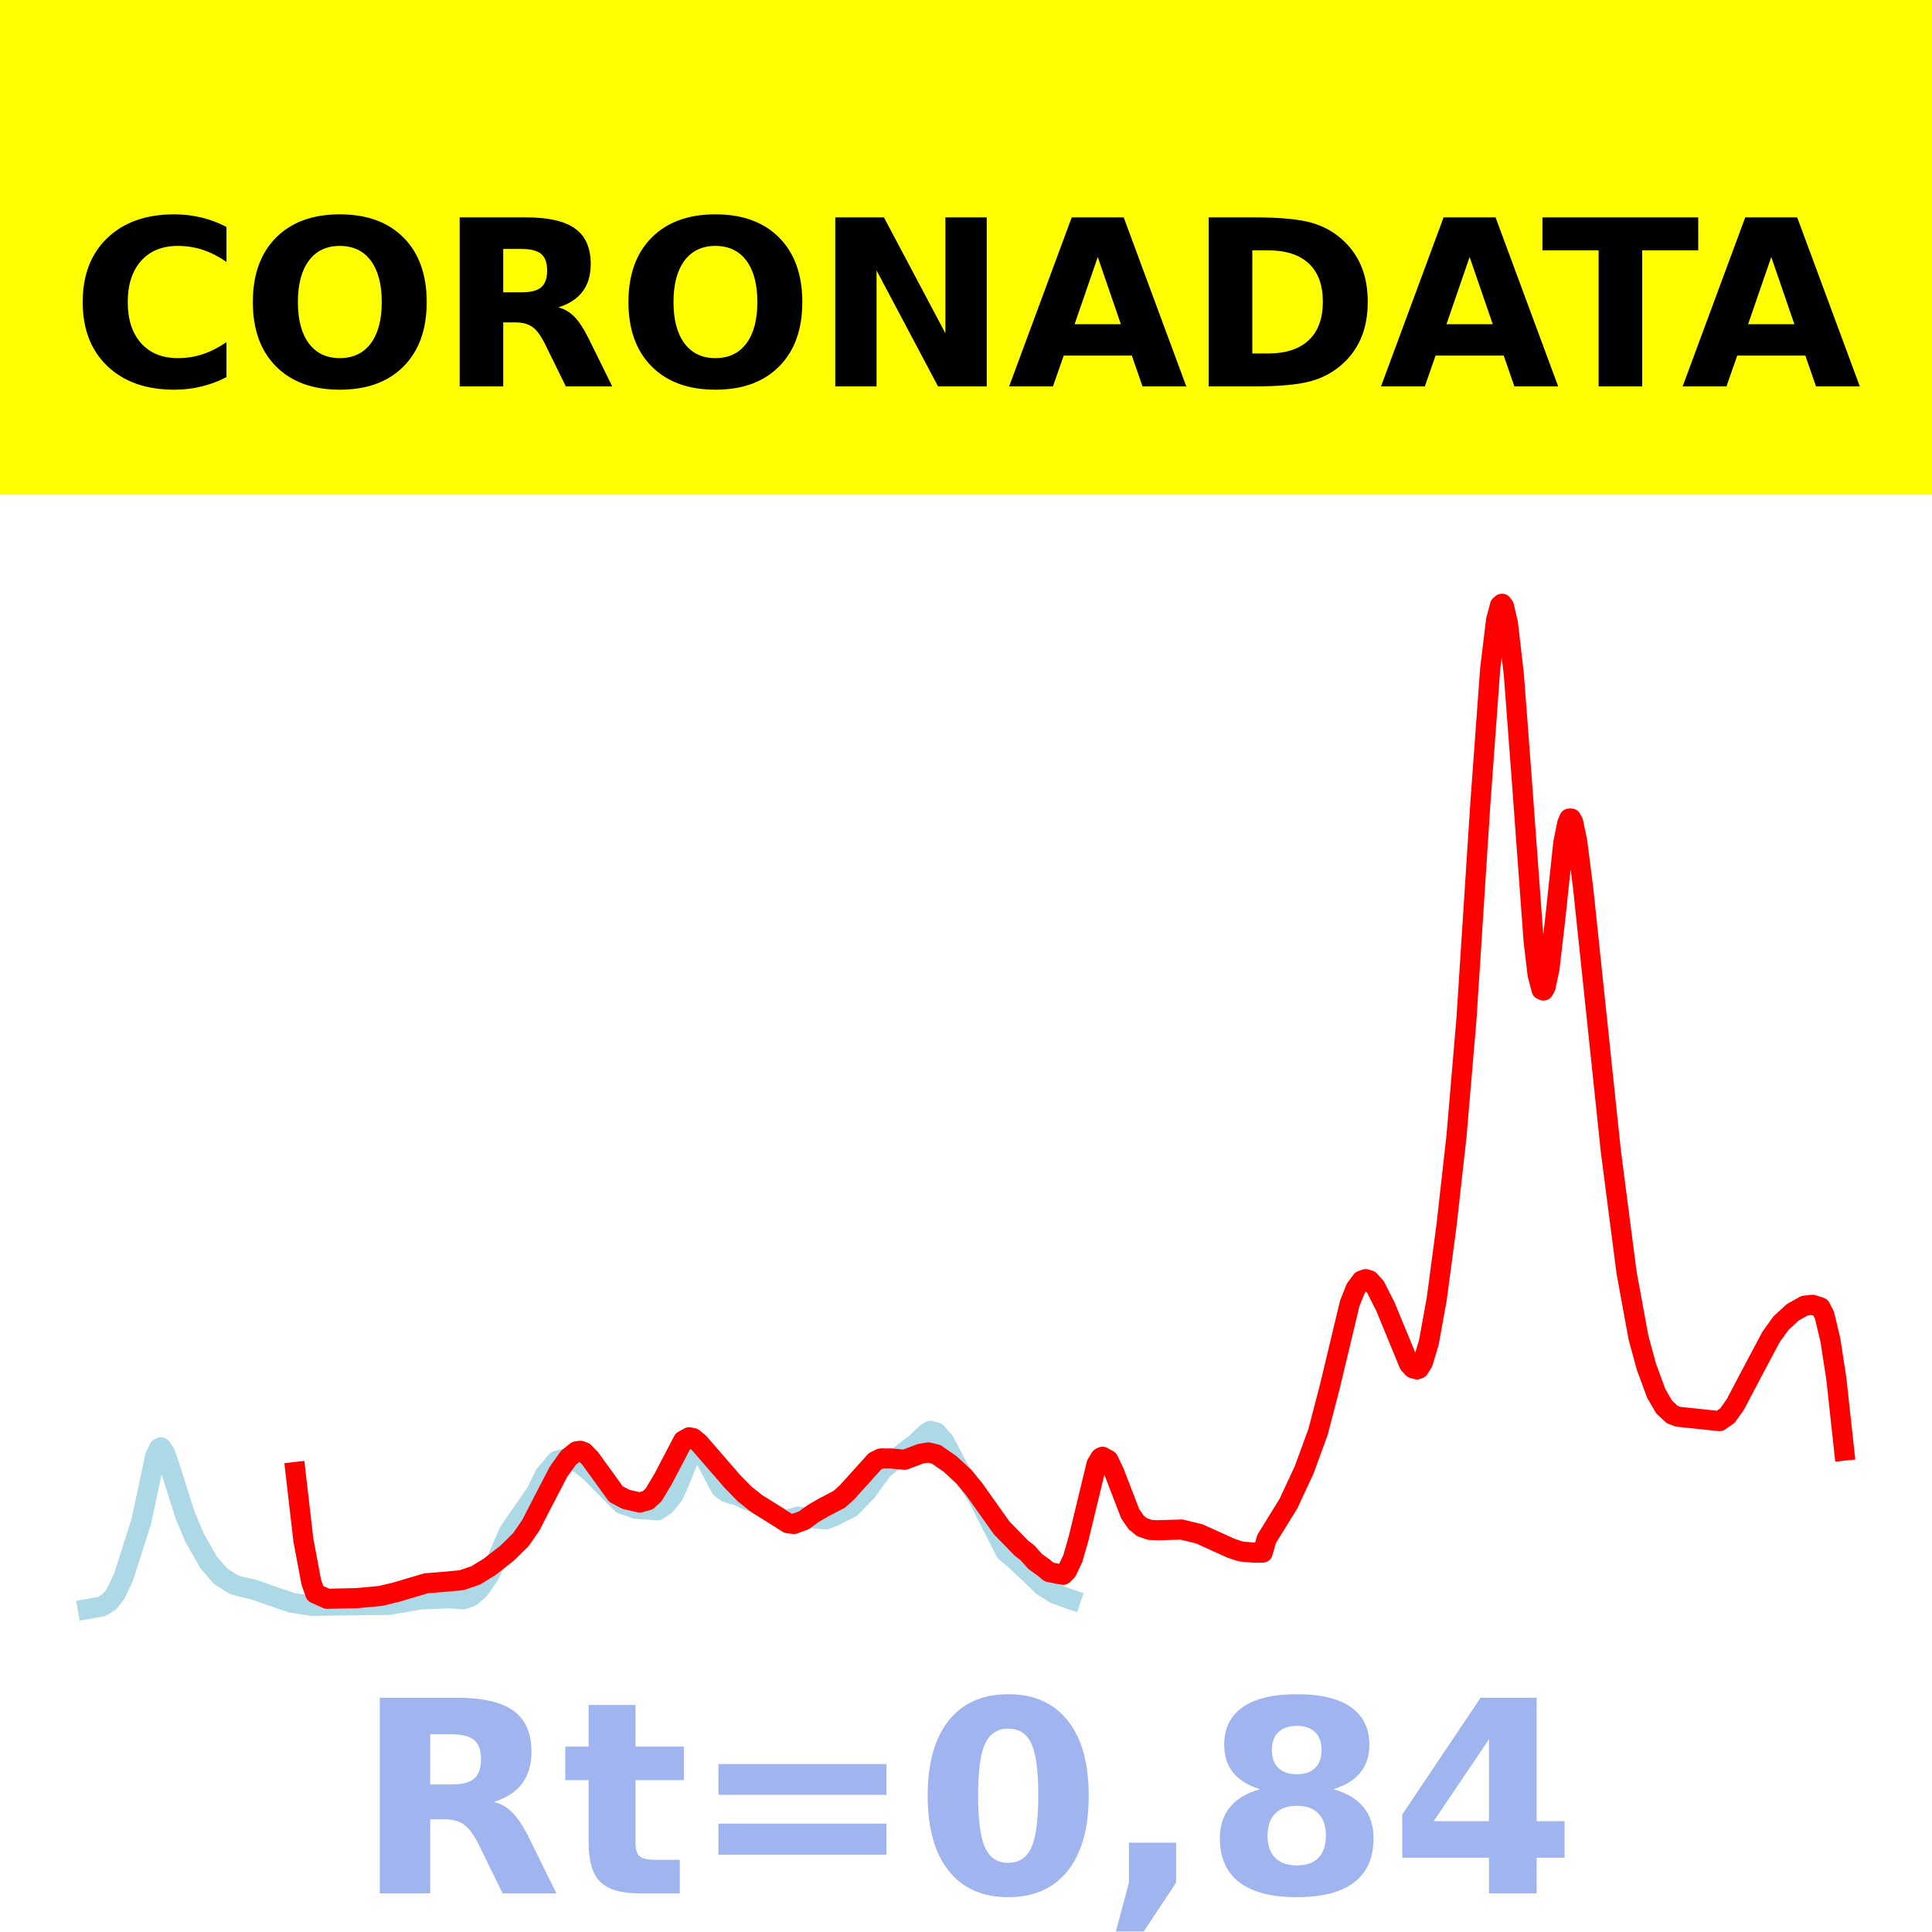
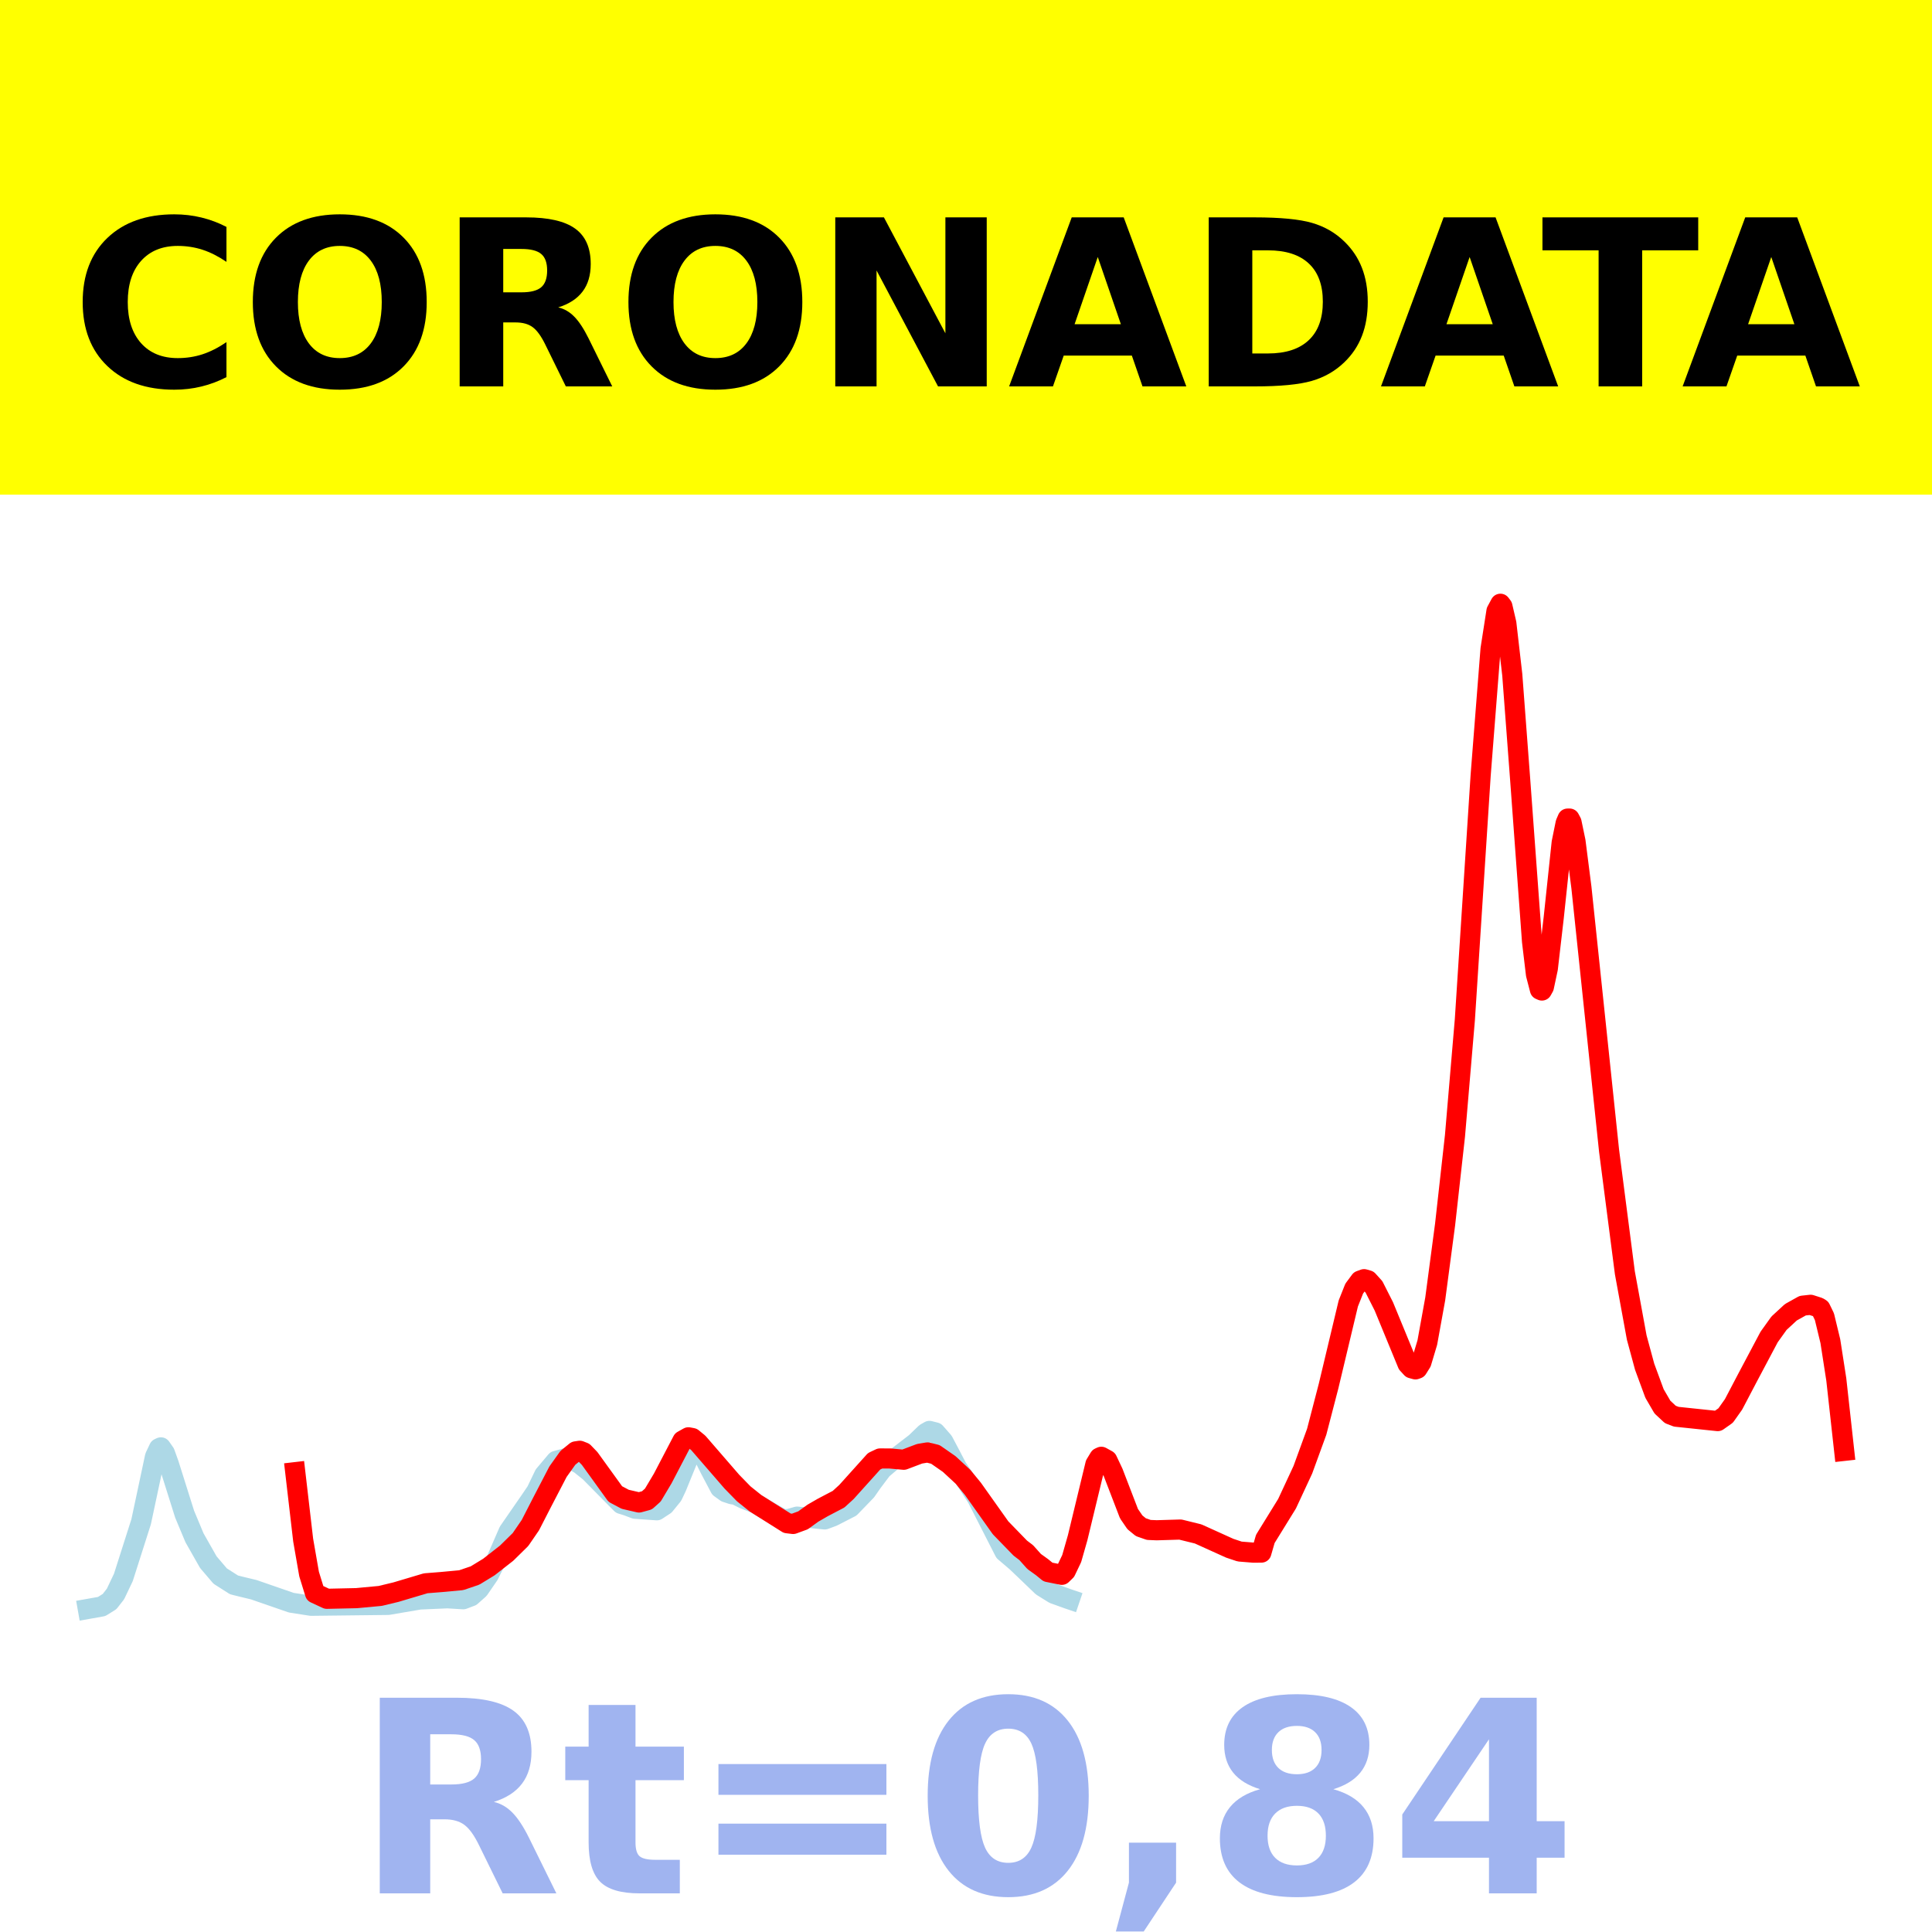
<svg xmlns="http://www.w3.org/2000/svg" xmlns:xlink="http://www.w3.org/1999/xlink" height="144pt" version="1.1" viewBox="0 0 144 144" width="144pt">
  <defs>
    <style type="text/css">*{stroke-linecap:butt;stroke-linejoin:round;}</style>
  </defs>
  <g id="figure_1">
    <g id="patch_1">
      <path d="M 0 144  L 144 144  L 144 0  L 0 0  z " style="fill:#ffffff;" />
    </g>
    <g id="axes_1">
      <g id="patch_2">
        <path d="M 0 144  L 144 144  L 144 0  L 0 0  z " style="fill:#ffffff;" />
      </g>
      <g id="line2d_1">
-         <path clip-path="url(#p02a820de4e)" d="M 6.545 119.923  L 7.577 119.74  L 8.167 119.373  L 8.609 118.808  L 9.199 117.571  L 10.526 113.416  L 11.115 110.651  L 11.558 108.571  L 11.853 107.947  L 12 107.878  L 12.295 108.301  L 12.59 109.119  L 13.769 112.857  L 14.506 114.619  L 15.538 116.435  L 16.423 117.47  L 17.455 118.128  L 18.044 118.275  L 18.929 118.488  L 21.73 119.456  L 23.204 119.685  L 28.953 119.619  L 31.312 119.217  L 33.376 119.127  L 34.555 119.199  L 35.145 118.975  L 35.735 118.45  L 36.472 117.377  L 37.061 116.188  L 37.946 114.154  L 39.568 111.811  L 40.01 111.161  L 40.6 109.936  L 41.484 108.886  L 42.369 108.646  L 43.253 109.117  L 43.99 109.705  L 46.349 112.093  L 46.791 112.229  L 47.381 112.453  L 49.002 112.568  L 49.592 112.182  L 50.182 111.458  L 50.477 110.832  L 51.361 108.662  L 51.803 108.081  L 52.098 108.047  L 52.393 108.334  L 52.983 109.512  L 53.72 110.905  L 54.162 111.225  L 54.604 111.371  L 54.899 111.417  L 55.489 111.711  L 56.373 112.056  L 57.111 112.499  L 57.995 113.01  L 58.437 113.248  L 58.88 113.211  L 59.469 113.04  L 61.533 113.248  L 62.123 113.029  L 63.45 112.35  L 64.629 111.131  L 65.071 110.497  L 65.808 109.517  L 66.545 108.892  L 68.314 107.532  L 69.052 106.821  L 69.346 106.652  L 69.789 106.764  L 70.378 107.436  L 70.821 108.269  L 71.41 109.399  L 72 110.256  L 72.885 111.617  L 74.948 115.656  L 75.833 116.409  L 76.57 117.11  L 77.749 118.242  L 78.634 118.791  L 79.666 119.162  L 79.813 119.212  L 79.813 119.212  " style="fill:none;stroke:#add8e6;stroke-linecap:square;stroke-width:1.5;" />
+         <path clip-path="url(#p352ce98cb1)" d="M 6.545 119.923  L 7.576 119.74  L 8.165 119.373  L 8.607 118.808  L 9.196 117.571  L 10.521 113.416  L 11.11 110.651  L 11.552 108.571  L 11.847 107.947  L 11.994 107.878  L 12.288 108.301  L 12.583 109.119  L 13.761 112.857  L 14.497 114.619  L 15.528 116.435  L 16.411 117.47  L 17.442 118.128  L 18.031 118.275  L 18.915 118.488  L 21.713 119.456  L 23.185 119.685  L 28.928 119.619  L 31.284 119.217  L 33.346 119.127  L 34.524 119.199  L 35.113 118.975  L 35.702 118.45  L 36.438 117.377  L 37.027 116.188  L 37.911 114.154  L 39.53 111.811  L 39.972 111.161  L 40.561 109.936  L 41.445 108.886  L 42.328 108.646  L 43.212 109.117  L 43.948 109.705  L 46.304 112.093  L 46.746 112.229  L 47.335 112.453  L 48.955 112.568  L 49.544 112.182  L 50.133 111.458  L 50.427 110.832  L 51.311 108.662  L 51.753 108.081  L 52.047 108.047  L 52.342 108.334  L 52.931 109.512  L 53.667 110.905  L 54.109 111.225  L 54.55 111.371  L 54.845 111.417  L 55.434 111.711  L 56.317 112.056  L 57.054 112.499  L 57.937 113.01  L 58.379 113.248  L 58.821 113.211  L 59.41 113.04  L 61.471 113.248  L 62.06 113.029  L 63.386 112.35  L 64.564 111.131  L 65.005 110.497  L 65.742 109.517  L 66.478 108.892  L 68.245 107.532  L 68.981 106.821  L 69.276 106.652  L 69.718 106.764  L 70.307 107.436  L 70.748 108.269  L 71.337 109.399  L 71.926 110.256  L 72.81 111.617  L 74.871 115.656  L 75.755 116.409  L 76.491 117.11  L 77.669 118.242  L 78.553 118.791  L 79.584 119.162  L 79.731 119.212  L 79.731 119.212  " style="fill:none;stroke:#add8e6;stroke-linecap:square;stroke-width:1.5;" />
      </g>
      <g id="line2d_2">
-         <path clip-path="url(#p02a820de4e)" d="M 22.025 109.716  L 22.614 114.804  L 23.204 117.938  L 23.499 118.768  L 24.383 119.165  L 26.595 119.116  L 28.364 118.951  L 29.543 118.667  L 31.754 118.009  L 32.934 117.915  L 34.408 117.778  L 35.44 117.428  L 36.472 116.798  L 37.799 115.762  L 38.83 114.748  L 39.568 113.676  L 40.452 111.954  L 41.631 109.689  L 42.369 108.657  L 42.958 108.177  L 43.253 108.132  L 43.548 108.248  L 43.99 108.706  L 45.907 111.357  L 46.644 111.748  L 47.676 111.987  L 48.265 111.827  L 48.708 111.432  L 49.445 110.197  L 50.919 107.376  L 51.361 107.128  L 51.656 107.183  L 52.098 107.545  L 54.604 110.435  L 55.489 111.341  L 56.373 112.049  L 58.732 113.533  L 59.174 113.587  L 59.912 113.316  L 60.649 112.784  L 61.386 112.359  L 62.565 111.742  L 63.155 111.203  L 65.219 108.913  L 65.661 108.705  L 66.398 108.707  L 67.43 108.801  L 68.609 108.355  L 69.199 108.256  L 69.789 108.404  L 70.821 109.12  L 71.853 110.074  L 72.59 110.969  L 74.654 113.874  L 76.128 115.39  L 76.57 115.726  L 77.16 116.385  L 77.749 116.809  L 78.192 117.17  L 79.224 117.378  L 79.518 117.093  L 79.961 116.167  L 80.403 114.62  L 81.73 109.134  L 82.025 108.647  L 82.172 108.58  L 82.614 108.825  L 83.057 109.759  L 84.236 112.82  L 84.678 113.465  L 85.12 113.827  L 85.71 114.032  L 86.3 114.057  L 88.069 114.004  L 89.396 114.33  L 91.754 115.396  L 92.491 115.642  L 93.523 115.726  L 94.113 115.721  L 94.408 114.702  L 96.029 112.079  L 97.209 109.546  L 98.241 106.718  L 99.125 103.322  L 100.6 97.153  L 101.042 96.045  L 101.484 95.449  L 101.779 95.342  L 102.074 95.428  L 102.516 95.917  L 103.253 97.371  L 105.022 101.663  L 105.317 101.984  L 105.612 102.065  L 105.759 102.012  L 106.054 101.542  L 106.496 100.064  L 107.086 96.814  L 107.823 91.265  L 108.56 84.664  L 109.297 76.002  L 110.329 60.005  L 111.066 49.887  L 111.509 46.228  L 111.803 45.117  L 111.951 45  L 112.098 45.194  L 112.393 46.46  L 112.835 50.294  L 113.425 58.113  L 114.31 70.163  L 114.604 72.632  L 114.899 73.763  L 115.047 73.828  L 115.194 73.565  L 115.489 72.188  L 115.931 68.374  L 116.521 62.812  L 116.816 61.356  L 116.963 61.013  L 117.111 61.011  L 117.258 61.286  L 117.553 62.703  L 117.995 66.157  L 120.059 85.77  L 121.238 94.872  L 122.123 99.695  L 122.713 101.867  L 123.45 103.865  L 124.039 104.876  L 124.629 105.425  L 125.071 105.595  L 128.167 105.92  L 128.757 105.505  L 129.346 104.674  L 130.378 102.708  L 132 99.654  L 132.737 98.626  L 133.622 97.81  L 134.506 97.317  L 135.096 97.252  L 135.686 97.445  L 135.98 98.008  L 136.423 99.861  L 136.865 102.723  L 137.455 108.118  L 137.455 108.118  " style="fill:none;stroke:#ff0000;stroke-linecap:square;stroke-width:1.5;" />
+         <path clip-path="url(#p352ce98cb1)" d="M 22.007 109.726  L 22.596 114.789  L 23.038 117.322  L 23.48 118.754  L 24.363 119.165  L 26.572 119.116  L 28.339 118.951  L 29.517 118.667  L 31.726 118.009  L 32.904 117.915  L 34.377 117.778  L 35.407 117.428  L 36.438 116.798  L 37.763 115.762  L 38.794 114.748  L 39.53 113.676  L 40.414 111.954  L 41.592 109.689  L 42.328 108.657  L 42.917 108.177  L 43.212 108.132  L 43.506 108.248  L 43.948 108.706  L 45.862 111.357  L 46.599 111.748  L 47.629 111.987  L 48.218 111.827  L 48.66 111.432  L 49.396 110.197  L 50.869 107.376  L 51.311 107.128  L 51.605 107.183  L 52.047 107.545  L 54.55 110.435  L 55.434 111.341  L 56.317 112.049  L 58.673 113.533  L 59.115 113.587  L 59.852 113.316  L 60.588 112.784  L 61.324 112.359  L 62.502 111.742  L 63.091 111.203  L 65.153 108.913  L 65.594 108.705  L 66.331 108.707  L 67.361 108.801  L 68.54 108.355  L 69.129 108.256  L 69.718 108.404  L 70.748 109.12  L 71.779 110.074  L 72.515 110.969  L 74.577 113.874  L 76.049 115.39  L 76.491 115.726  L 77.08 116.385  L 77.669 116.809  L 78.111 117.17  L 79.142 117.378  L 79.436 117.093  L 79.878 116.167  L 80.32 114.62  L 81.645 109.134  L 81.94 108.647  L 82.087 108.58  L 82.529 108.825  L 82.97 109.759  L 84.148 112.82  L 84.59 113.465  L 85.032 113.827  L 85.621 114.032  L 86.21 114.057  L 87.977 114.004  L 89.302 114.33  L 91.658 115.396  L 92.395 115.642  L 93.426 115.726  L 94.015 115.721  L 94.309 114.702  L 95.929 112.079  L 97.107 109.546  L 98.138 106.718  L 99.021 103.322  L 100.494 97.153  L 100.935 96.045  L 101.377 95.449  L 101.672 95.342  L 101.966 95.428  L 102.408 95.917  L 103.144 97.371  L 104.911 101.663  L 105.206 101.984  L 105.5 102.065  L 105.648 102.012  L 105.942 101.542  L 106.384 100.064  L 106.973 96.814  L 107.709 91.265  L 108.445 84.664  L 109.182 76.002  L 110.36 57.779  L 111.096 48.382  L 111.538 45.545  L 111.832 45  L 111.98 45.194  L 112.274 46.46  L 112.716 50.294  L 113.305 58.113  L 114.188 70.163  L 114.483 72.632  L 114.777 73.763  L 114.925 73.828  L 115.072 73.565  L 115.366 72.188  L 115.808 68.374  L 116.397 62.812  L 116.692 61.356  L 116.839 61.013  L 116.986 61.011  L 117.133 61.286  L 117.428 62.703  L 117.87 66.157  L 119.931 85.77  L 121.109 94.872  L 121.993 99.695  L 122.582 101.867  L 123.318 103.865  L 123.907 104.876  L 124.496 105.425  L 124.938 105.595  L 128.03 105.92  L 128.619 105.505  L 129.208 104.674  L 130.239 102.709  L 131.859 99.654  L 132.595 98.626  L 133.479 97.81  L 134.362 97.317  L 134.951 97.252  L 135.54 97.441  L 135.687 97.53  L 135.982 98.137  L 136.424 99.967  L 136.866 102.811  L 137.455 108.139  L 137.455 108.139  " style="fill:none;stroke:#ff0000;stroke-linecap:square;stroke-width:1.5;" />
      </g>
      <g id="patch_3">
        <path d="M 0 144  L 0 0  " style="fill:none;stroke:#ffffff;stroke-linecap:square;stroke-linejoin:miter;stroke-width:0.8;" />
      </g>
      <g id="patch_4">
        <path d="M 144 144  L 144 0  " style="fill:none;stroke:#ffffff;stroke-linecap:square;stroke-linejoin:miter;stroke-width:0.8;" />
      </g>
      <g id="patch_5">
        <path d="M 0 144  L 144 144  " style="fill:none;stroke:#ffffff;stroke-linecap:square;stroke-linejoin:miter;stroke-width:0.8;" />
      </g>
      <g id="patch_6">
        <path d="M 0 0  L 144 0  " style="fill:none;stroke:#ffffff;stroke-linecap:square;stroke-linejoin:miter;stroke-width:0.8;" />
      </g>
    </g>
    <g id="text_1">
      <g id="patch_7">
        <path d="M -64.848 36.368  L 208.848 36.368  L 208.848 -7.654  L -64.848 -7.654  z " style="fill:#ffff00;stroke:#ffff00;stroke-linejoin:miter;" />
      </g>
      <g transform="translate(72 9.45018)scale(0.1728 -0.1728)" />
      <g transform="translate(-60.87375 28.8)scale(0.1728 -0.1728)">
        <defs>
          <path id="DejaVuSans-Bold-32" />
          <path d="M 67 4  Q 61.812 1.312 56.203 -0.047  Q 50.594 -1.422 44.484 -1.422  Q 26.266 -1.422 15.625 8.766  Q 4.984 18.953 4.984 36.375  Q 4.984 53.859 15.625 64.031  Q 26.266 74.219 44.484 74.219  Q 50.594 74.219 56.203 72.844  Q 61.812 71.484 67 68.797  L 67 53.719  Q 61.766 57.281 56.688 58.938  Q 51.609 60.594 46 60.594  Q 35.938 60.594 30.172 54.141  Q 24.422 47.703 24.422 36.375  Q 24.422 25.094 30.172 18.641  Q 35.938 12.203 46 12.203  Q 51.609 12.203 56.688 13.859  Q 61.766 15.531 67 19.094  z " id="DejaVuSans-Bold-67" />
          <path d="M 42.484 60.594  Q 33.891 60.594 29.156 54.25  Q 24.422 47.906 24.422 36.375  Q 24.422 24.906 29.156 18.547  Q 33.891 12.203 42.484 12.203  Q 51.125 12.203 55.859 18.547  Q 60.594 24.906 60.594 36.375  Q 60.594 47.906 55.859 54.25  Q 51.125 60.594 42.484 60.594  z M 42.484 74.219  Q 60.062 74.219 70.016 64.156  Q 79.984 54.109 79.984 36.375  Q 79.984 18.703 70.016 8.641  Q 60.062 -1.422 42.484 -1.422  Q 24.953 -1.422 14.969 8.641  Q 4.984 18.703 4.984 36.375  Q 4.984 54.109 14.969 64.156  Q 24.953 74.219 42.484 74.219  z " id="DejaVuSans-Bold-79" />
          <path d="M 35.891 40.578  Q 41.797 40.578 44.359 42.766  Q 46.922 44.969 46.922 50  Q 46.922 54.984 44.359 57.125  Q 41.797 59.281 35.891 59.281  L 27.984 59.281  L 27.984 40.578  z M 27.984 27.594  L 27.984 0  L 9.188 0  L 9.188 72.906  L 37.891 72.906  Q 52.297 72.906 59 68.062  Q 65.719 63.234 65.719 52.781  Q 65.719 45.562 62.219 40.922  Q 58.734 36.281 51.703 34.078  Q 55.562 33.203 58.609 30.094  Q 61.672 27 64.797 20.703  L 75 0  L 54.984 0  L 46.094 18.109  Q 43.406 23.578 40.641 25.578  Q 37.891 27.594 33.297 27.594  z " id="DejaVuSans-Bold-82" />
          <path d="M 9.188 72.906  L 30.172 72.906  L 56.688 22.906  L 56.688 72.906  L 74.516 72.906  L 74.516 0  L 53.516 0  L 27 50  L 27 0  L 9.188 0  z " id="DejaVuSans-Bold-78" />
          <path d="M 53.422 13.281  L 24.031 13.281  L 19.391 0  L 0.484 0  L 27.484 72.906  L 49.906 72.906  L 76.906 0  L 58.016 0  z M 28.719 26.812  L 48.688 26.812  L 38.719 55.812  z " id="DejaVuSans-Bold-65" />
          <path d="M 27.984 58.688  L 27.984 14.203  L 34.719 14.203  Q 46.234 14.203 52.312 19.922  Q 58.406 25.641 58.406 36.531  Q 58.406 47.359 52.344 53.016  Q 46.297 58.688 34.719 58.688  z M 9.188 72.906  L 29 72.906  Q 45.609 72.906 53.734 70.531  Q 61.859 68.172 67.672 62.5  Q 72.797 57.562 75.281 51.109  Q 77.781 44.672 77.781 36.531  Q 77.781 28.266 75.281 21.797  Q 72.797 15.328 67.672 10.406  Q 61.812 4.734 53.609 2.359  Q 45.406 0 29 0  L 9.188 0  z " id="DejaVuSans-Bold-68" />
          <path d="M 0.484 72.906  L 67.672 72.906  L 67.672 58.688  L 43.5 58.688  L 43.5 0  L 24.703 0  L 24.703 58.688  L 0.484 58.688  z " id="DejaVuSans-Bold-84" />
        </defs>
        <use xlink:href="#DejaVuSans-Bold-32" />
        <use x="34.814" xlink:href="#DejaVuSans-Bold-32" />
        <use x="69.629" xlink:href="#DejaVuSans-Bold-32" />
        <use x="104.443" xlink:href="#DejaVuSans-Bold-32" />
        <use x="139.258" xlink:href="#DejaVuSans-Bold-32" />
        <use x="174.072" xlink:href="#DejaVuSans-Bold-32" />
        <use x="208.887" xlink:href="#DejaVuSans-Bold-32" />
        <use x="243.701" xlink:href="#DejaVuSans-Bold-32" />
        <use x="278.516" xlink:href="#DejaVuSans-Bold-32" />
        <use x="313.33" xlink:href="#DejaVuSans-Bold-32" />
        <use x="348.145" xlink:href="#DejaVuSans-Bold-32" />
        <use x="382.959" xlink:href="#DejaVuSans-Bold-67" />
        <use x="456.348" xlink:href="#DejaVuSans-Bold-79" />
        <use x="541.357" xlink:href="#DejaVuSans-Bold-82" />
        <use x="618.359" xlink:href="#DejaVuSans-Bold-79" />
        <use x="703.369" xlink:href="#DejaVuSans-Bold-78" />
        <use x="787.061" xlink:href="#DejaVuSans-Bold-65" />
        <use x="864.453" xlink:href="#DejaVuSans-Bold-68" />
        <use x="947.461" xlink:href="#DejaVuSans-Bold-65" />
        <use x="1017.104" xlink:href="#DejaVuSans-Bold-84" />
        <use x="1077.566" xlink:href="#DejaVuSans-Bold-65" />
        <use x="1154.959" xlink:href="#DejaVuSans-Bold-32" />
        <use x="1189.773" xlink:href="#DejaVuSans-Bold-32" />
        <use x="1224.588" xlink:href="#DejaVuSans-Bold-32" />
        <use x="1259.402" xlink:href="#DejaVuSans-Bold-32" />
        <use x="1294.217" xlink:href="#DejaVuSans-Bold-32" />
        <use x="1329.031" xlink:href="#DejaVuSans-Bold-32" />
        <use x="1363.846" xlink:href="#DejaVuSans-Bold-32" />
        <use x="1398.66" xlink:href="#DejaVuSans-Bold-32" />
        <use x="1433.475" xlink:href="#DejaVuSans-Bold-32" />
        <use x="1468.289" xlink:href="#DejaVuSans-Bold-32" />
        <use x="1503.104" xlink:href="#DejaVuSans-Bold-32" />
      </g>
    </g>
    <g id="text_2">
      <g style="fill:#4169e1;opacity:0.5;" transform="translate(26.46875 141.12)scale(0.2 -0.2)">
        <defs>
          <path d="M 27.484 70.219  L 27.484 54.688  L 45.516 54.688  L 45.516 42.188  L 27.484 42.188  L 27.484 19  Q 27.484 15.188 29 13.844  Q 30.516 12.5 35.016 12.5  L 44 12.5  L 44 0  L 29 0  Q 18.656 0 14.328 4.312  Q 10.016 8.641 10.016 19  L 10.016 42.188  L 1.312 42.188  L 1.312 54.688  L 10.016 54.688  L 10.016 70.219  z " id="DejaVuSans-Bold-116" />
          <path d="M 10.594 48.188  L 73.188 48.188  L 73.188 36.719  L 10.594 36.719  z M 10.594 25.984  L 73.188 25.984  L 73.188 14.406  L 10.594 14.406  z " id="DejaVuSans-Bold-61" />
          <path d="M 46 36.531  Q 46 50.203 43.438 55.781  Q 40.875 61.375 34.812 61.375  Q 28.766 61.375 26.172 55.781  Q 23.578 50.203 23.578 36.531  Q 23.578 22.703 26.172 17.031  Q 28.766 11.375 34.812 11.375  Q 40.828 11.375 43.406 17.031  Q 46 22.703 46 36.531  z M 64.797 36.375  Q 64.797 18.266 56.984 8.422  Q 49.172 -1.422 34.812 -1.422  Q 20.406 -1.422 12.594 8.422  Q 4.781 18.266 4.781 36.375  Q 4.781 54.547 12.594 64.375  Q 20.406 74.219 34.812 74.219  Q 49.172 74.219 56.984 64.375  Q 64.797 54.547 64.797 36.375  z " id="DejaVuSans-Bold-48" />
          <path d="M 10.203 18.891  L 27.781 18.891  L 27.781 4  L 15.719 -14.203  L 5.328 -14.203  L 10.203 4  z " id="DejaVuSans-Bold-44" />
          <path d="M 34.812 32.625  Q 29.547 32.625 26.703 29.734  Q 23.875 26.859 23.875 21.484  Q 23.875 16.109 26.703 13.25  Q 29.547 10.406 34.812 10.406  Q 40.047 10.406 42.828 13.25  Q 45.609 16.109 45.609 21.484  Q 45.609 26.906 42.828 29.766  Q 40.047 32.625 34.812 32.625  z M 21.094 38.812  Q 14.453 40.828 11.078 44.969  Q 7.719 49.125 7.719 55.328  Q 7.719 64.547 14.594 69.375  Q 21.484 74.219 34.812 74.219  Q 48.047 74.219 54.922 69.406  Q 61.812 64.594 61.812 55.328  Q 61.812 49.125 58.422 44.969  Q 55.031 40.828 48.391 38.812  Q 55.812 36.766 59.594 32.156  Q 63.375 27.547 63.375 20.516  Q 63.375 9.672 56.172 4.125  Q 48.969 -1.422 34.812 -1.422  Q 20.609 -1.422 13.359 4.125  Q 6.109 9.672 6.109 20.516  Q 6.109 27.547 9.891 32.156  Q 13.672 36.766 21.094 38.812  z M 25.484 53.422  Q 25.484 49.078 27.906 46.734  Q 30.328 44.391 34.812 44.391  Q 39.203 44.391 41.594 46.734  Q 44 49.078 44 53.422  Q 44 57.766 41.594 60.078  Q 39.203 62.406 34.812 62.406  Q 30.328 62.406 27.906 60.062  Q 25.484 57.719 25.484 53.422  z " id="DejaVuSans-Bold-56" />
          <path d="M 36.812 57.422  L 16.219 26.906  L 36.812 26.906  z M 33.688 72.906  L 54.594 72.906  L 54.594 26.906  L 64.984 26.906  L 64.984 13.281  L 54.594 13.281  L 54.594 0  L 36.812 0  L 36.812 13.281  L 4.5 13.281  L 4.5 29.391  z " id="DejaVuSans-Bold-52" />
        </defs>
        <use xlink:href="#DejaVuSans-Bold-82" />
        <use x="77.002" xlink:href="#DejaVuSans-Bold-116" />
        <use x="124.805" xlink:href="#DejaVuSans-Bold-61" />
        <use x="208.594" xlink:href="#DejaVuSans-Bold-48" />
        <use x="278.174" xlink:href="#DejaVuSans-Bold-44" />
        <use x="316.162" xlink:href="#DejaVuSans-Bold-56" />
        <use x="385.742" xlink:href="#DejaVuSans-Bold-52" />
      </g>
    </g>
  </g>
  <defs>
-     <clipPath id="p02a820de4e">
+     <clipPath id="p352ce98cb1">
      <rect height="144" width="144" x="0" y="0" />
    </clipPath>
  </defs>
</svg>
